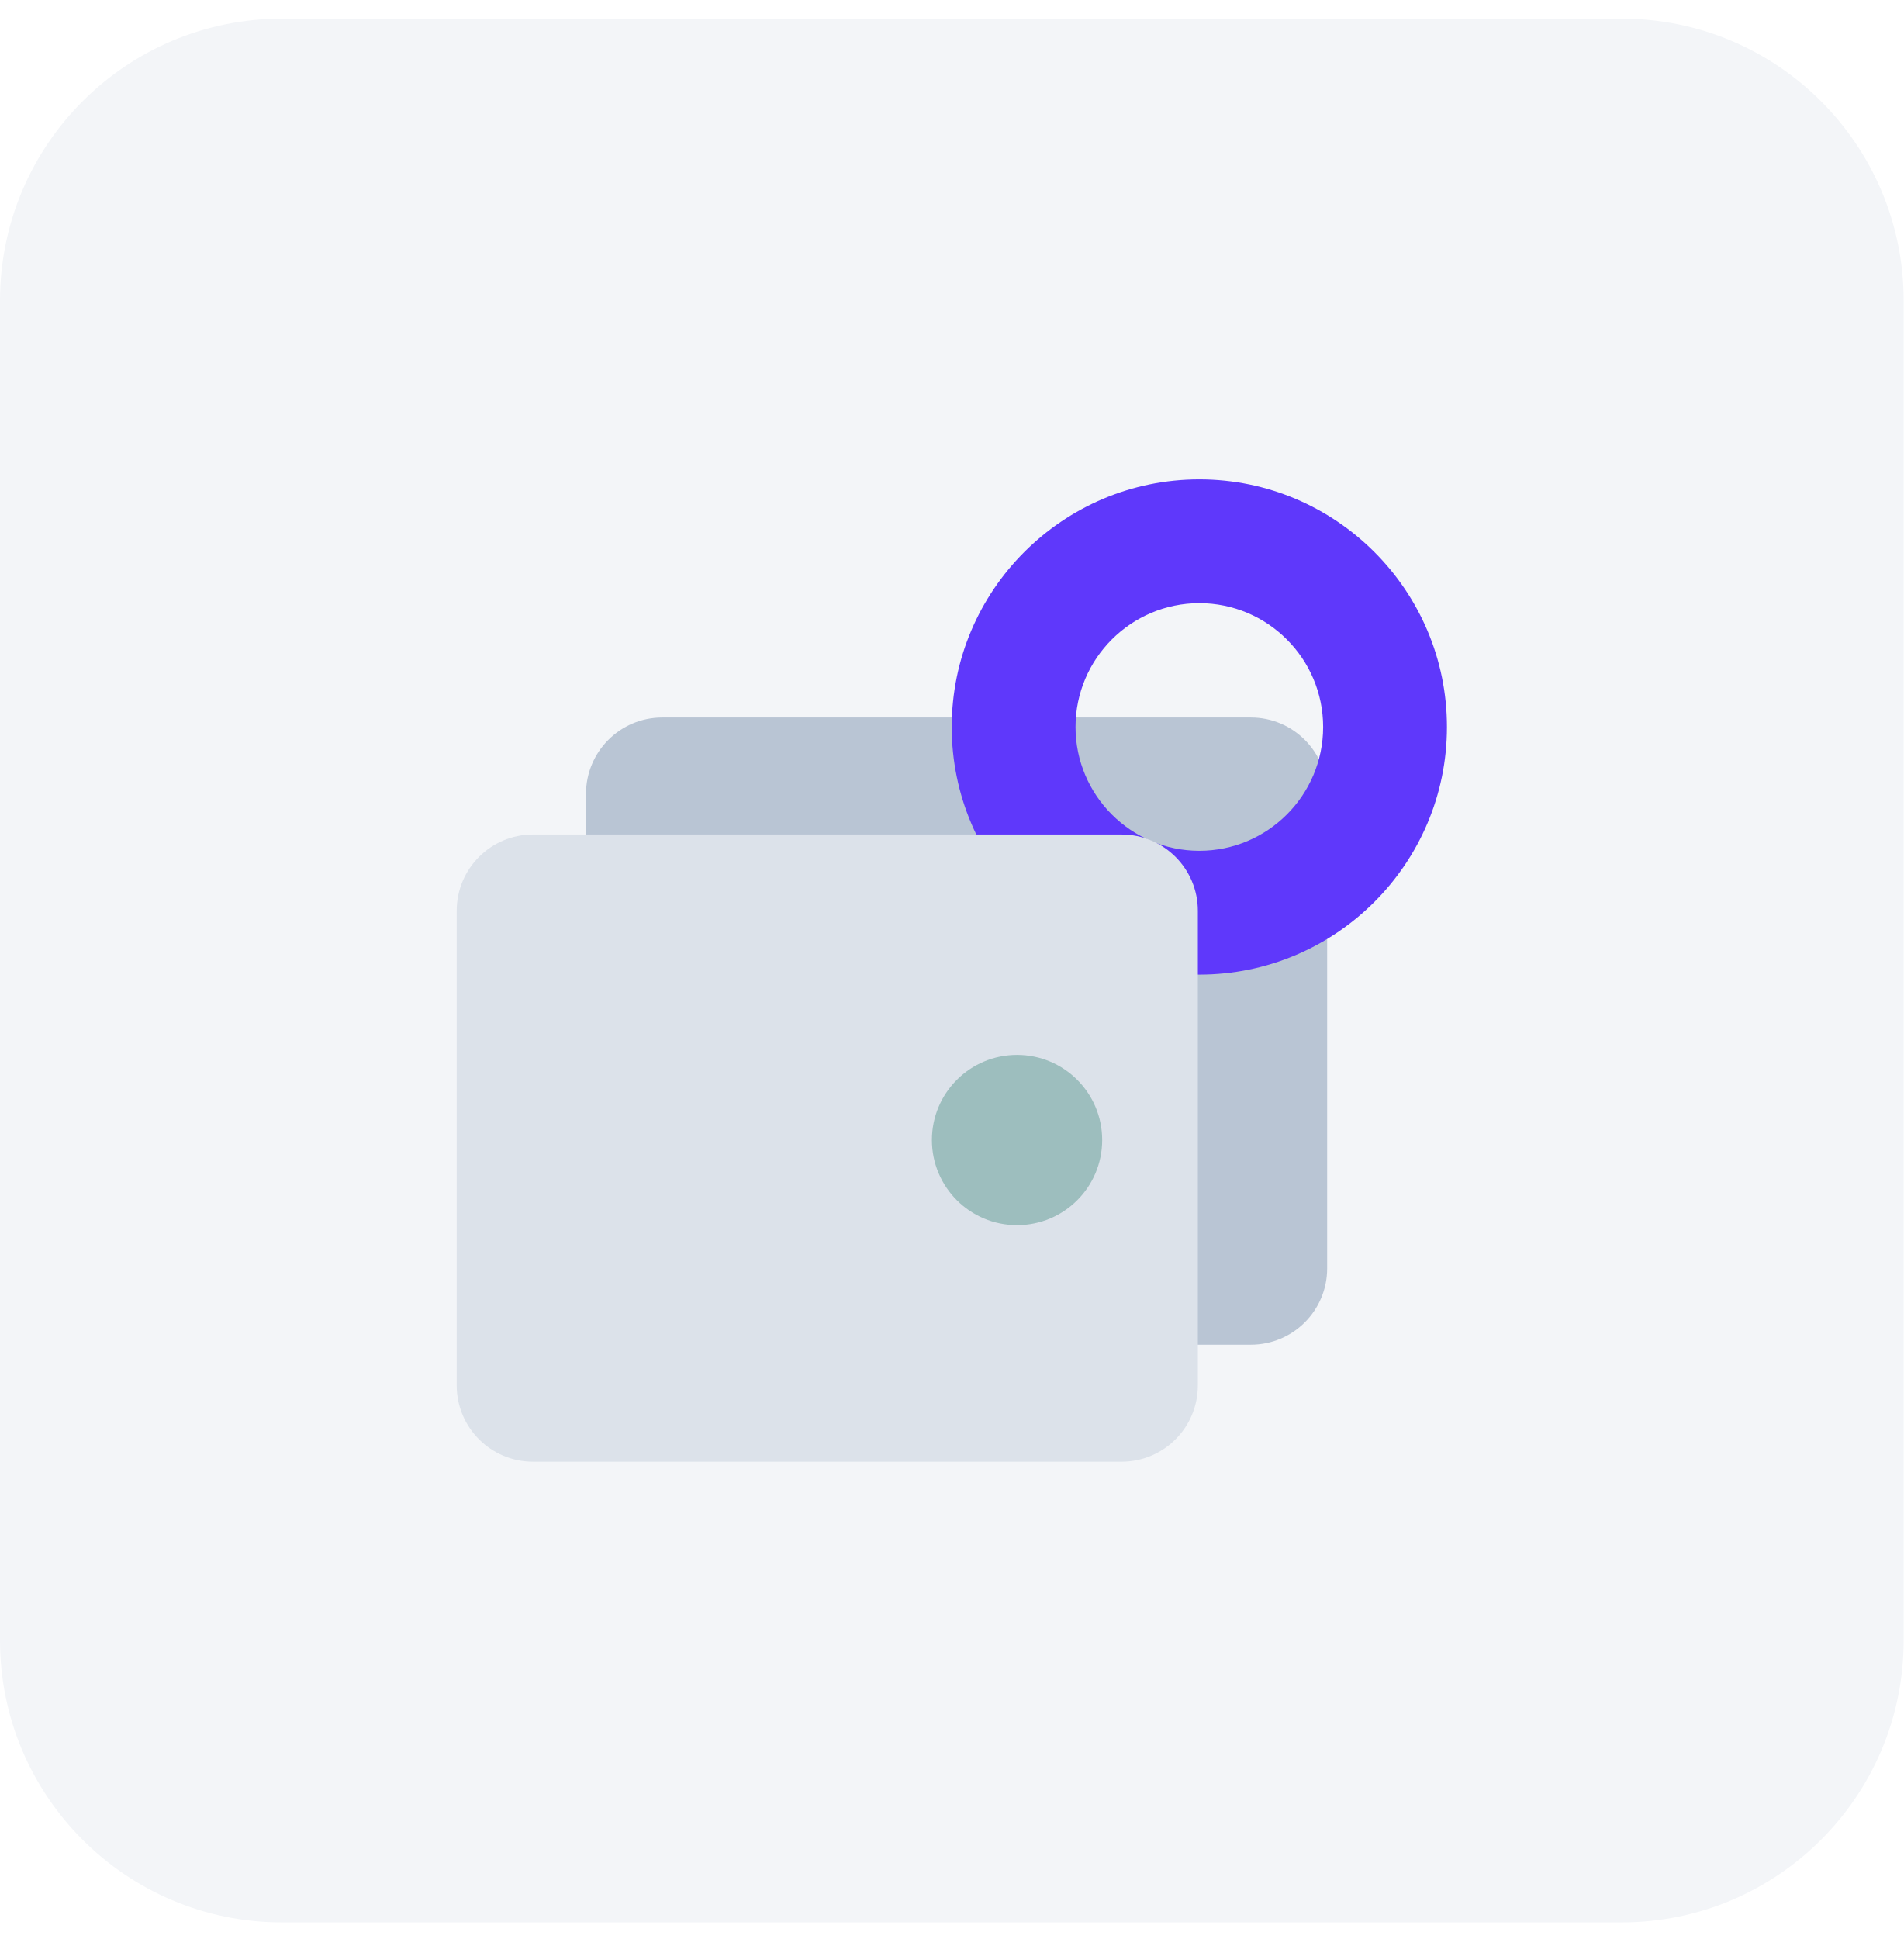
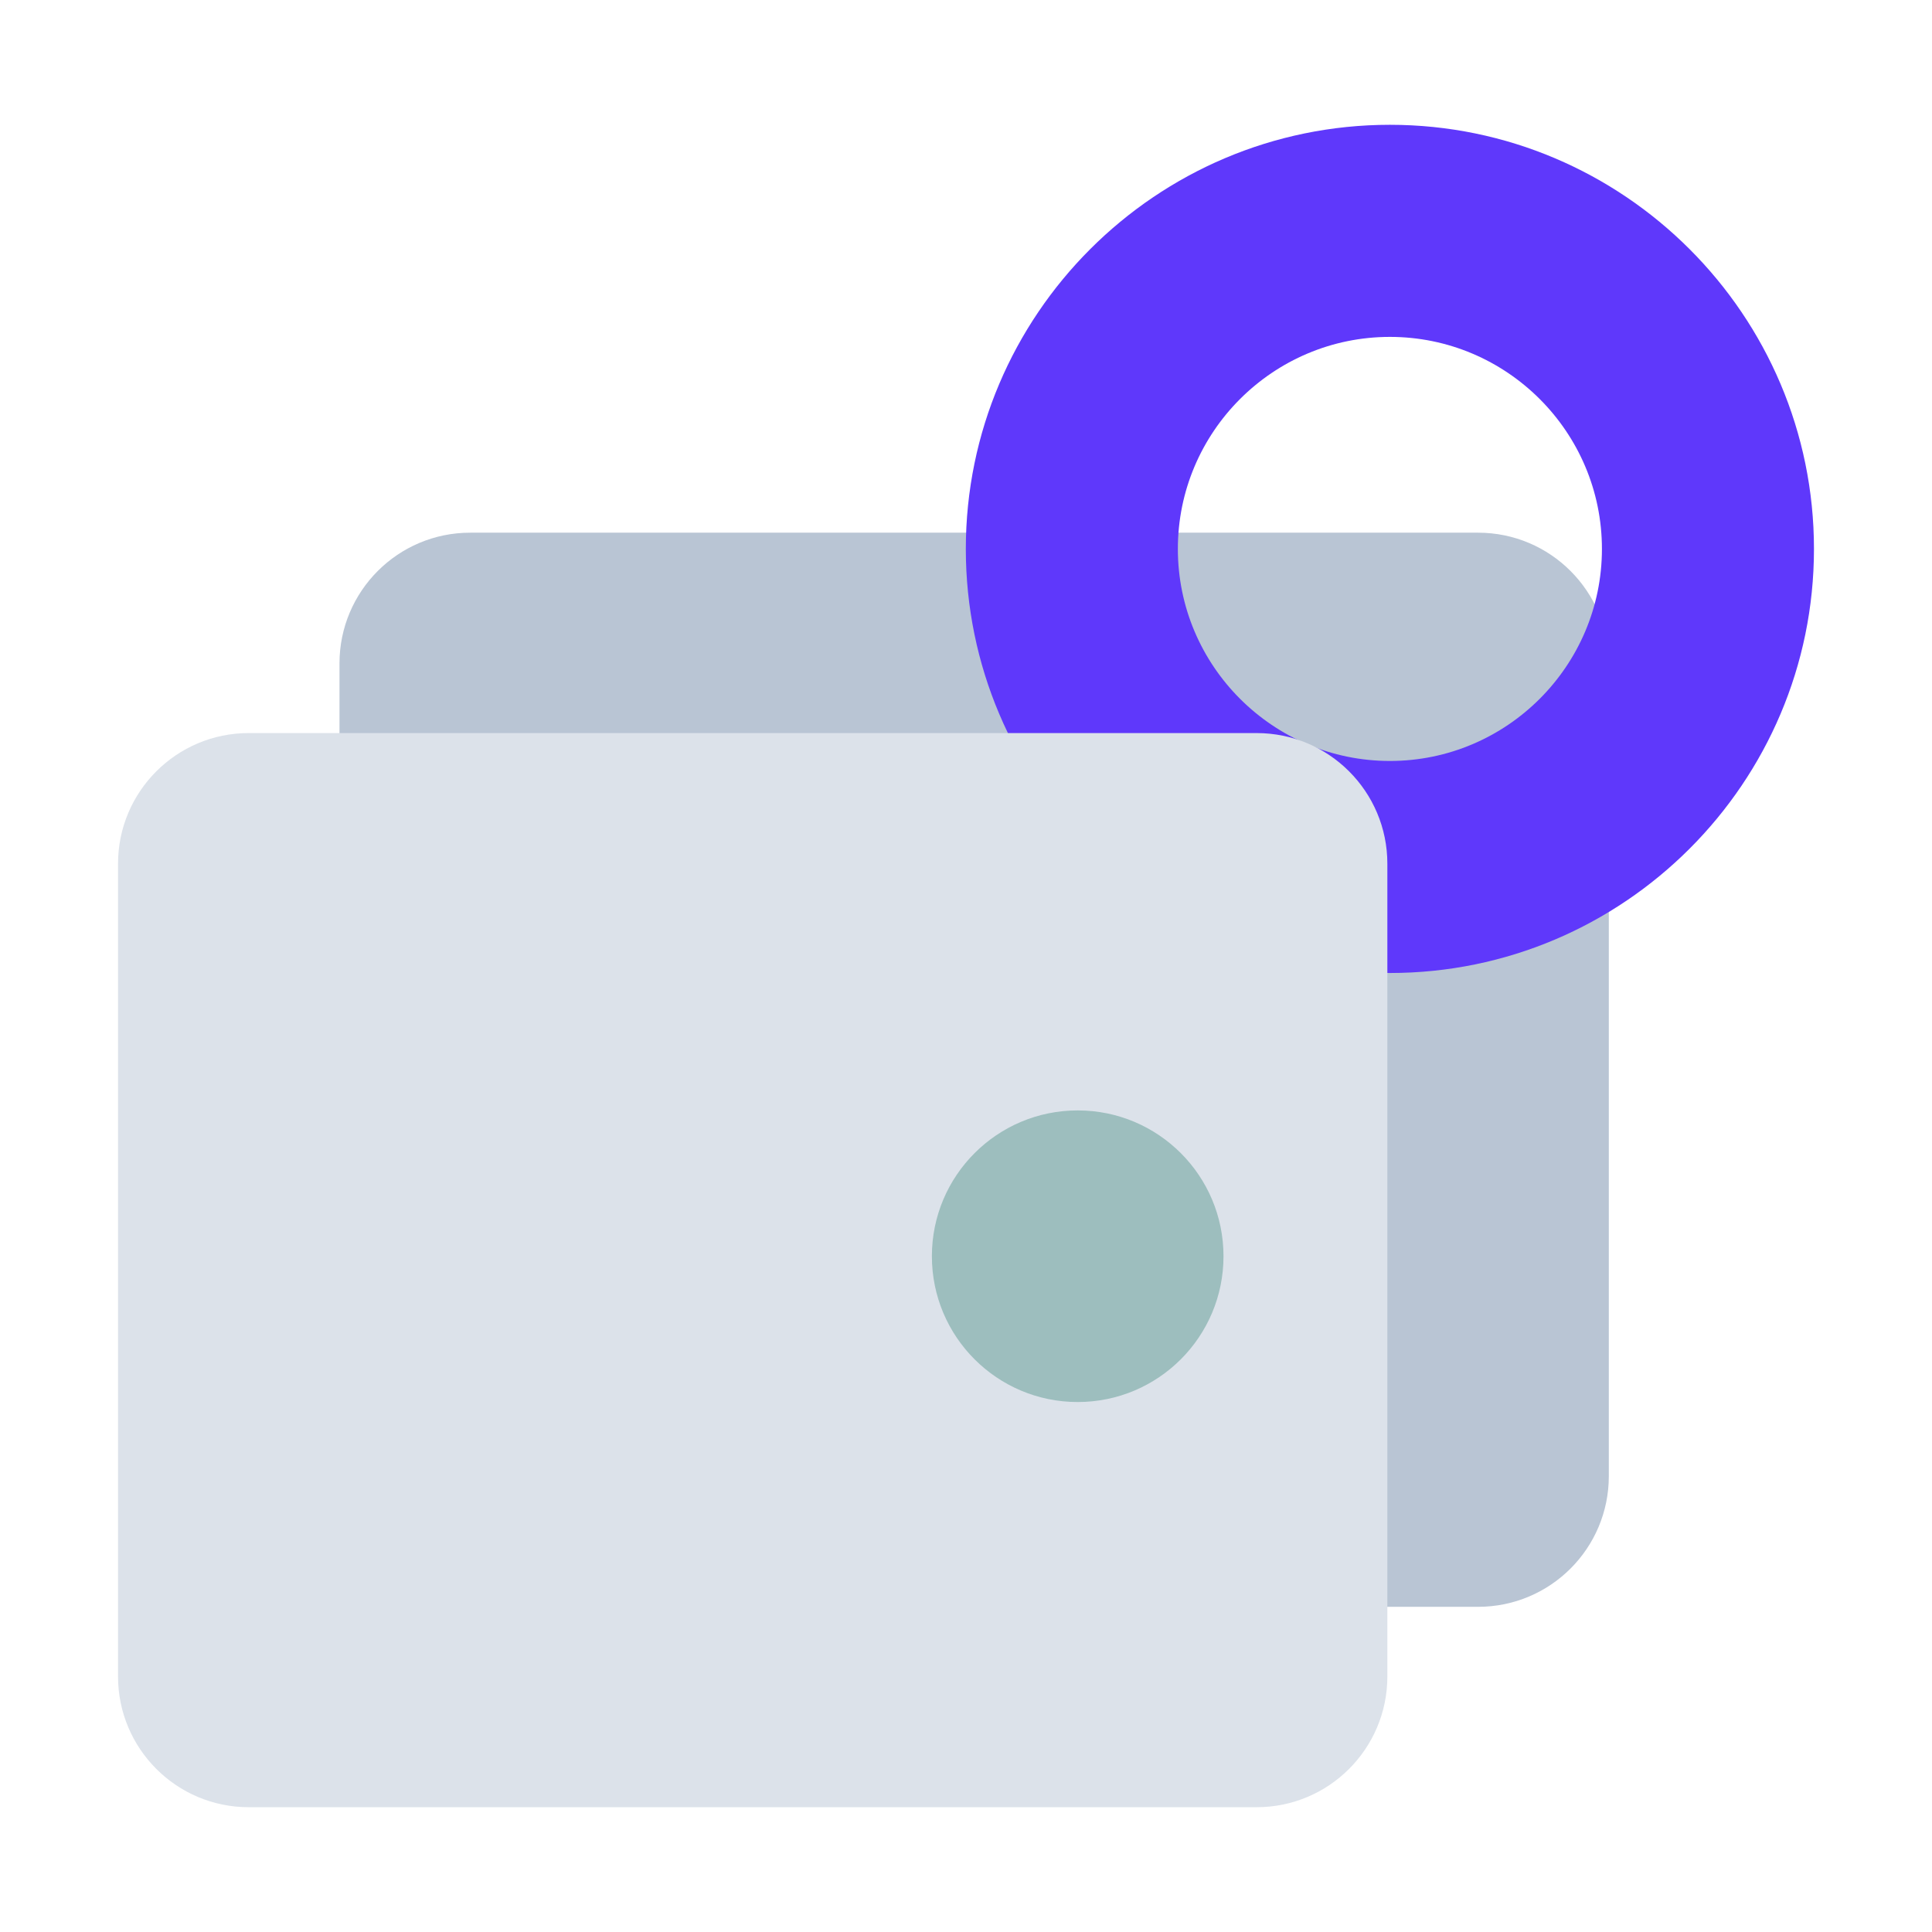
- <svg xmlns="http://www.w3.org/2000/svg" width="54" height="55" viewBox="0 0 54 55" fill="none">
-   <rect y="0.529" width="54" height="54" rx="8" fill="#F3F5F8" />
-   <path d="M35.482 20.352H18.787C17.592 20.352 16.623 21.322 16.623 22.517V35.979C16.623 37.174 17.592 38.143 18.787 38.143H35.482C36.678 38.143 37.647 37.174 37.647 35.979V22.517C37.647 21.322 36.678 20.352 35.482 20.352Z" fill="#B9C5D4" />
-   <g filter="url(#filter0_b_3542_1409)">
-     <path d="M34.021 27.645C30.148 27.645 26.997 24.494 26.997 20.621C26.997 16.748 30.148 13.597 34.021 13.597C37.894 13.597 41.045 16.748 41.045 20.621C41.045 24.494 37.894 27.645 34.021 27.645ZM34.021 17.109C32.084 17.109 30.509 18.684 30.509 20.621C30.509 22.558 32.084 24.133 34.021 24.133C35.958 24.133 37.533 22.558 37.533 20.621C37.533 18.684 35.958 17.109 34.021 17.109Z" fill="#5F38FB" />
+ <svg xmlns="http://www.w3.org/2000/svg" width="32" height="32" viewBox="0 0 32 32" fill="none">
+   <path d="M24.482 8.823H7.787C6.592 8.823 5.623 9.793 5.623 10.988V24.45C5.623 25.645 6.592 26.614 7.787 26.614H24.482C25.678 26.614 26.647 25.645 26.647 24.45V10.988C26.647 9.793 25.678 8.823 24.482 8.823Z" fill="#B9C5D4" />
+   <g filter="url(#filter0_b_3575_3883)">
+     <path d="M23.021 16.116C19.148 16.116 15.997 12.965 15.997 9.092C15.997 5.219 19.148 2.067 23.021 2.067C26.894 2.067 30.045 5.219 30.045 9.092C30.045 12.965 26.894 16.116 23.021 16.116ZM23.021 5.58C21.084 5.58 19.509 7.155 19.509 9.092C19.509 11.028 21.084 12.604 23.021 12.604C24.957 12.604 26.533 11.028 26.533 9.092C26.533 7.155 24.957 5.58 23.021 5.58Z" fill="#5F38FB" />
  </g>
-   <path d="M31.814 23.671H15.119C13.924 23.671 12.955 24.64 12.955 25.836V39.297C12.955 40.492 13.924 41.462 15.119 41.462H31.814C33.01 41.462 33.979 40.492 33.979 39.297V25.836C33.979 24.64 33.01 23.671 31.814 23.671Z" fill="#DCE2EA" />
-   <path d="M28.85 29.922H28.85C27.516 29.922 26.435 31.003 26.435 32.337V32.337C26.435 33.671 27.516 34.752 28.85 34.752H28.85C30.184 34.752 31.265 33.671 31.265 32.337V32.337C31.265 31.003 30.184 29.922 28.85 29.922Z" fill="#9DBEBE" />
+   <path d="M20.814 12.142H4.119C2.924 12.142 1.955 13.111 1.955 14.306V27.768C1.955 28.963 2.924 29.933 4.119 29.933H20.814C22.01 29.933 22.979 28.963 22.979 27.768V14.306C22.979 13.111 22.01 12.142 20.814 12.142Z" fill="#DCE2EA" />
+   <path d="M17.85 18.392H17.85C16.516 18.392 15.435 19.473 15.435 20.807V20.807C15.435 22.141 16.516 23.222 17.85 23.222H17.85C19.184 23.222 20.265 22.141 20.265 20.807V20.807C20.265 19.473 19.184 18.392 17.85 18.392Z" fill="#9DBEBE" />
  <defs>
-     <filter id="filter0_b_3542_1409" x="25.436" y="12.036" width="17.171" height="17.171" filterUnits="userSpaceOnUse" color-interpolation-filters="sRGB">
+     <filter id="filter0_b_3575_3883" x="14.436" y="0.506" width="17.171" height="17.171" filterUnits="userSpaceOnUse" color-interpolation-filters="sRGB">
      <feFlood flood-opacity="0" result="BackgroundImageFix" />
      <feGaussianBlur in="BackgroundImageFix" stdDeviation="0.78" />
-       <feComposite in2="SourceAlpha" operator="in" result="effect1_backgroundBlur_3542_1409" />
-       <feBlend mode="normal" in="SourceGraphic" in2="effect1_backgroundBlur_3542_1409" result="shape" />
+       <feComposite in2="SourceAlpha" operator="in" result="effect1_backgroundBlur_3575_3883" />
+       <feBlend mode="normal" in="SourceGraphic" in2="effect1_backgroundBlur_3575_3883" result="shape" />
    </filter>
  </defs>
</svg>
